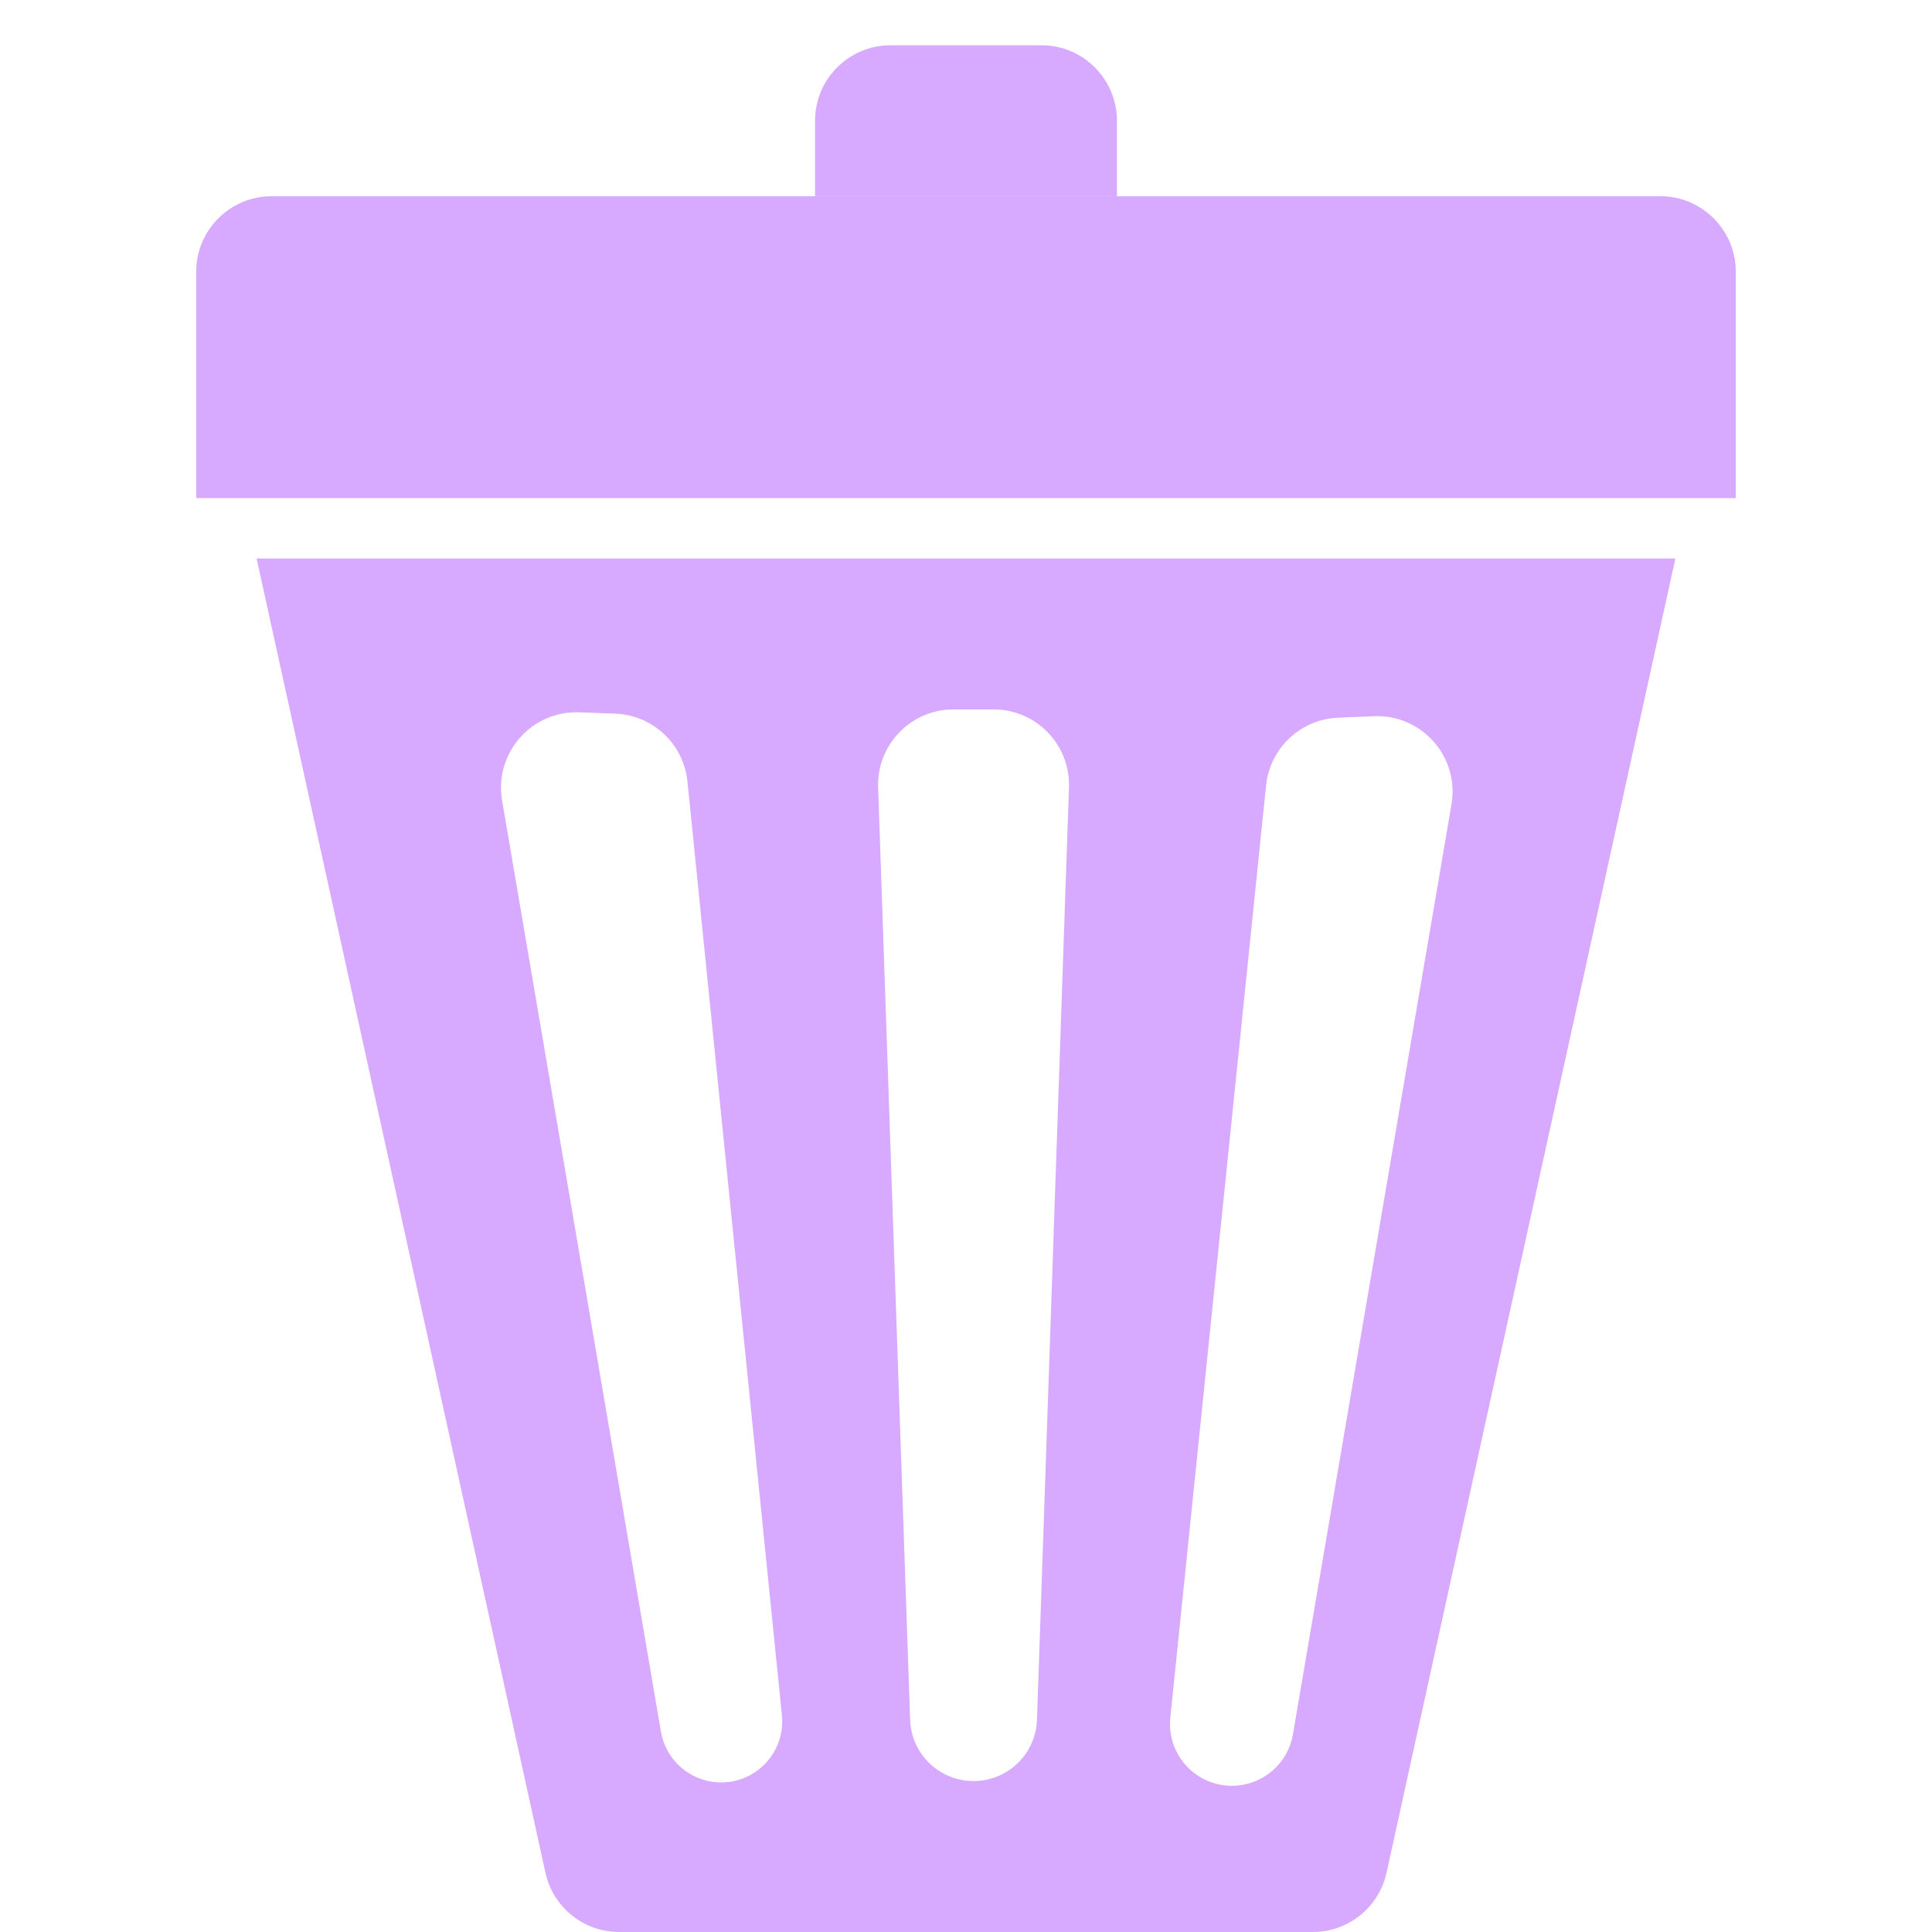
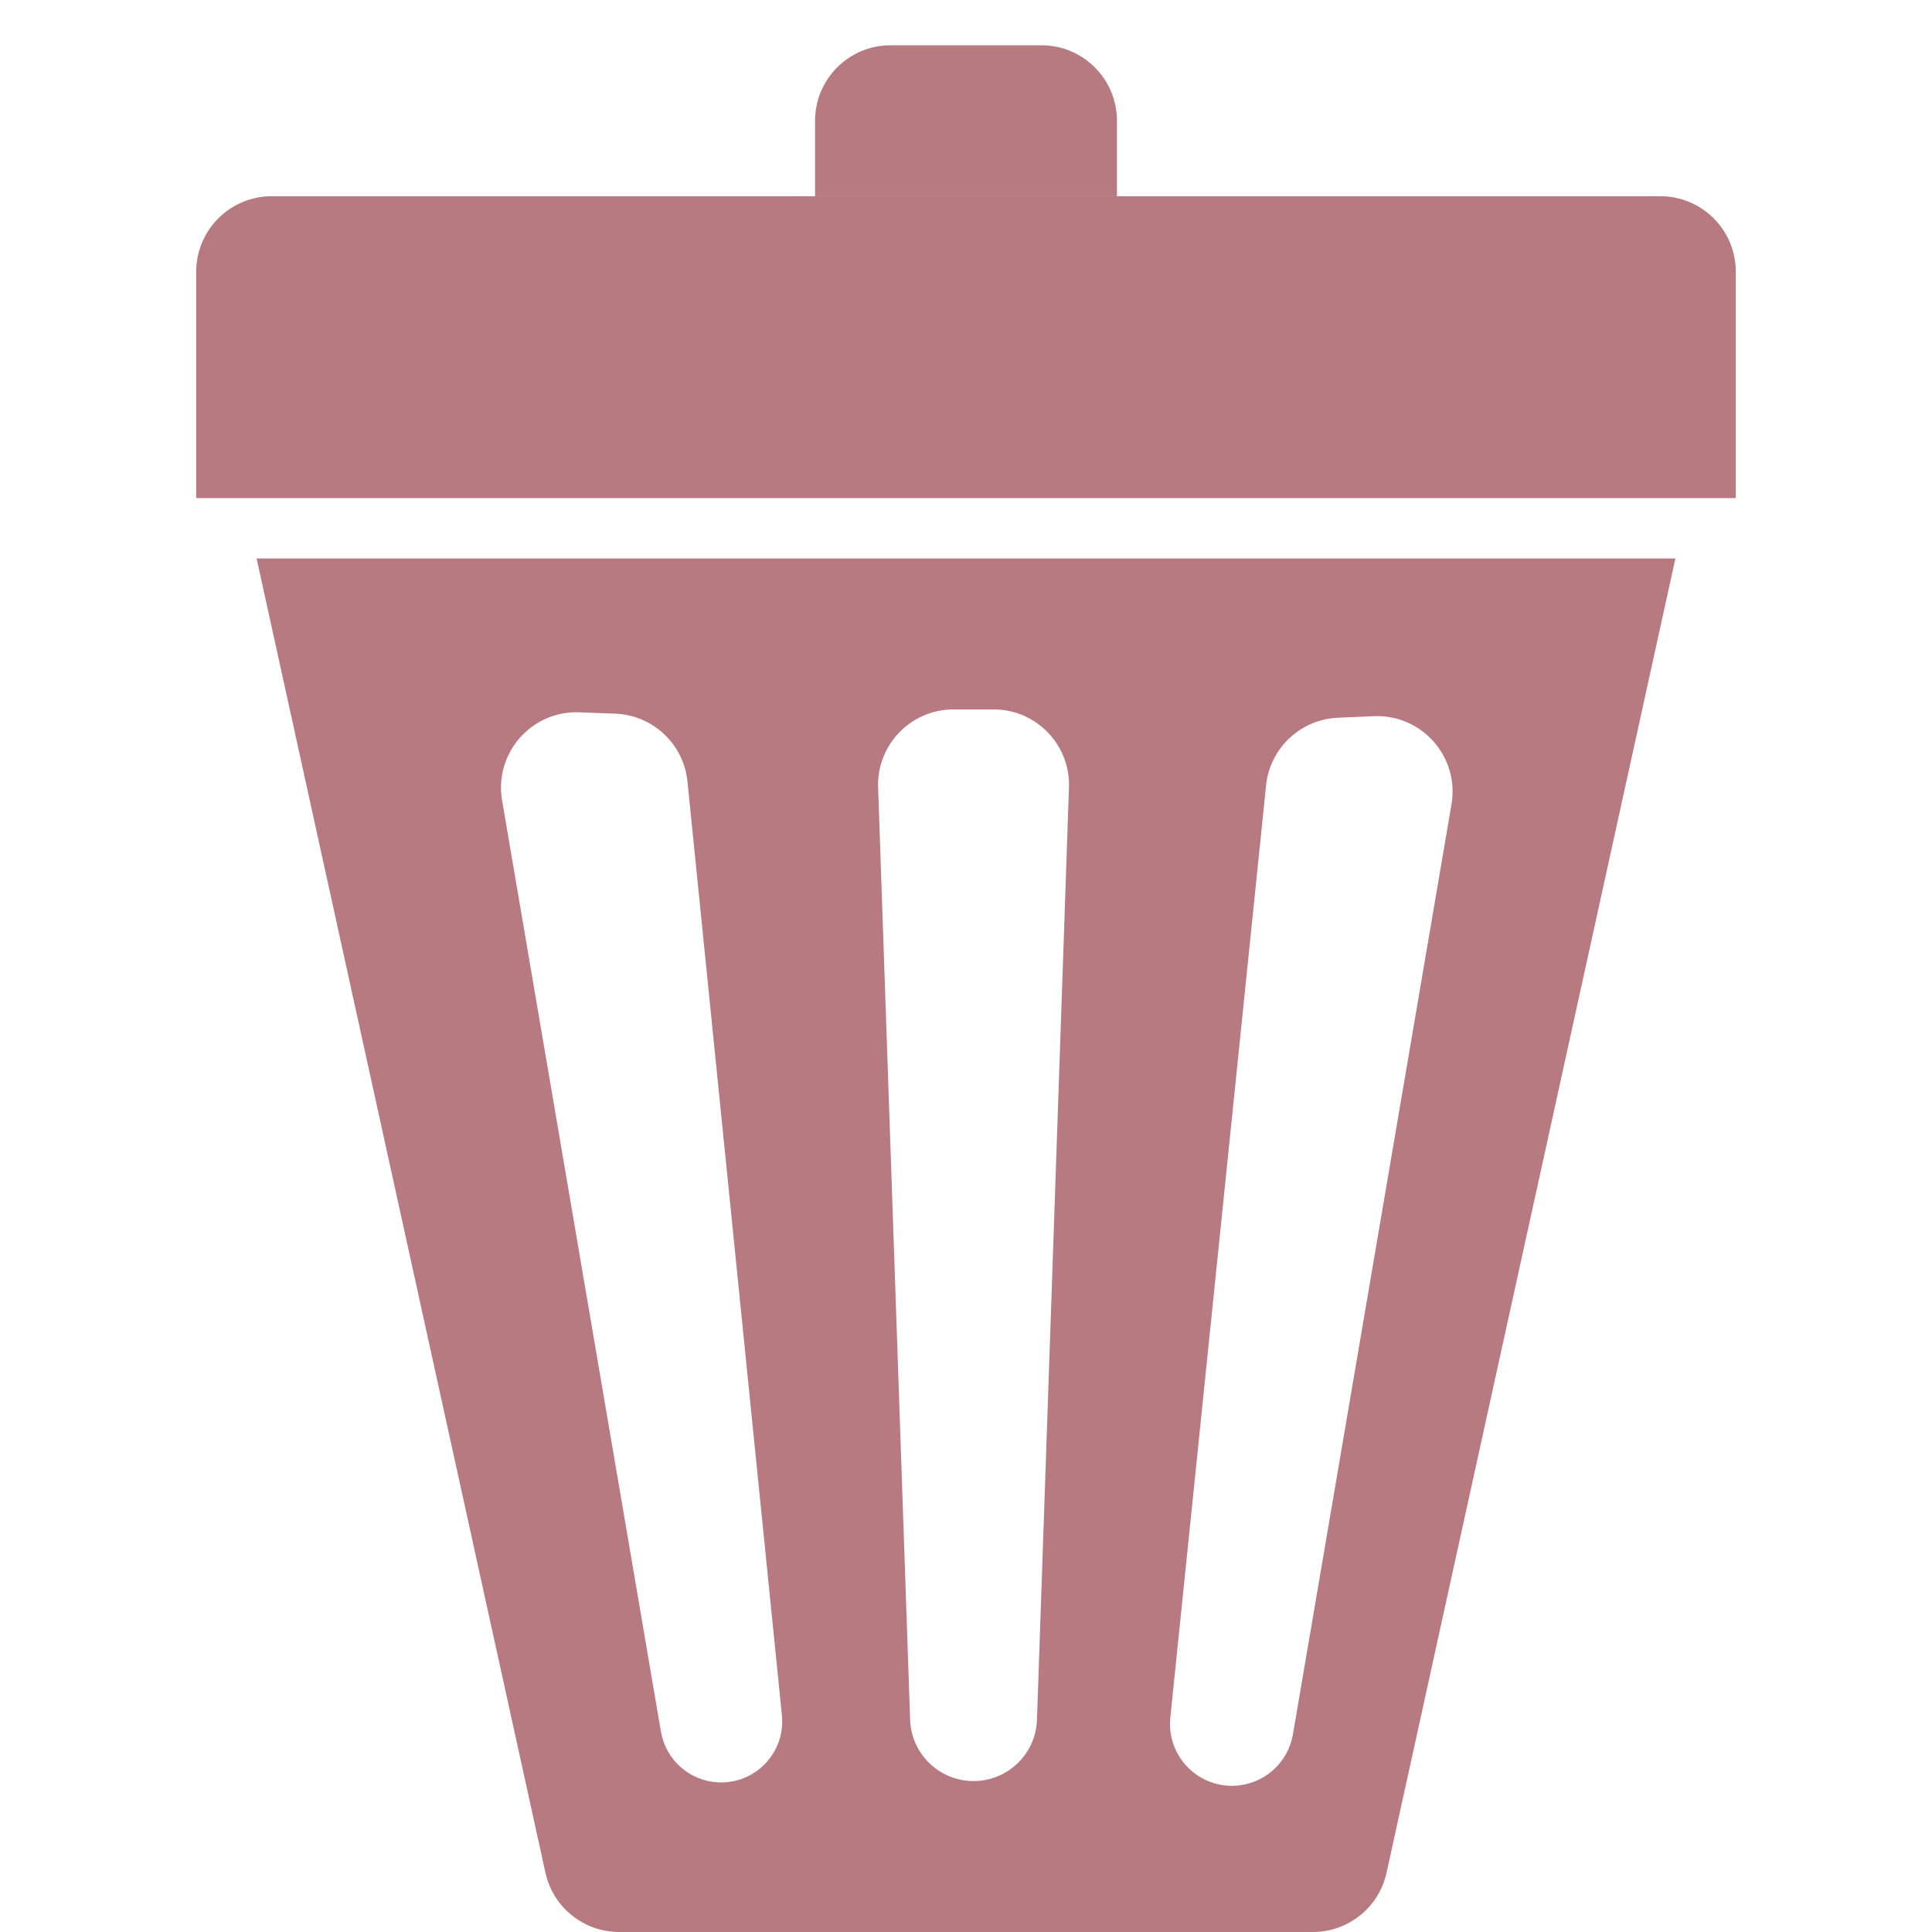
<svg xmlns="http://www.w3.org/2000/svg" width="128" height="128" viewBox="0 0 128 128" fill="none">
-   <path d="M110 13C112.761 13 115 15.239 115 18L115 33L13 33L13 18C13 15.239 15.239 13 18 13L110 13Z" fill="#D8AAFF" />
-   <path d="M74 13L54 13L54 8C54 5.239 56.239 3 59 3L69 3C71.761 3 74 5.239 74 8L74 13Z" fill="#D8AAFF" />
-   <path fill-rule="evenodd" clip-rule="evenodd" d="M17 37L36.137 124.073C36.641 126.366 38.673 128 41.02 128H86.98C89.327 128 91.359 126.366 91.863 124.073L111 37H17ZM63.175 47C60.346 47 58.081 49.345 58.178 52.172L60.298 113.94C60.376 116.204 62.234 118 64.5 118C66.766 118 68.624 116.204 68.702 113.94L70.822 52.172C70.919 49.344 68.654 47 65.825 47H63.175ZM33.265 53.029C32.731 49.899 35.213 47.07 38.386 47.192L40.763 47.283C43.255 47.379 45.295 49.296 45.546 51.776L51.803 113.637C52.052 116.094 50.06 118.199 47.592 118.086C45.692 117.999 44.108 116.6 43.788 114.724L33.265 53.029ZM88.642 47.552C86.162 47.658 84.135 49.567 83.881 52.036L77.537 113.793C77.282 116.281 79.293 118.417 81.792 118.31C83.724 118.228 85.336 116.807 85.661 114.901L96.165 53.286C96.7 50.147 94.204 47.315 91.023 47.45L88.642 47.552Z" fill="#D8AAFF" />
+   <path d="M110 13C112.761 13 115 15.239 115 18V33H13V18C13 15.239 15.239 13 18 13H110Z" fill="#B67A80" />
+   <path d="M74 13H54V8C54 5.239 56.239 3 59 3H69C71.761 3 74 5.239 74 8V13Z" fill="#B67A80" />
+   <path fill-rule="evenodd" clip-rule="evenodd" d="M17 37L36.137 124.073C36.641 126.366 38.673 128 41.02 128H86.98C89.327 128 91.359 126.366 91.863 124.073L111 37H17ZM63.175 47C60.346 47 58.081 49.345 58.178 52.172L60.298 113.94C60.376 116.204 62.234 118 64.5 118C66.766 118 68.624 116.204 68.702 113.94L70.822 52.172C70.919 49.344 68.654 47 65.825 47H63.175ZM33.265 53.029C32.731 49.899 35.213 47.07 38.386 47.192L40.763 47.283C43.255 47.379 45.295 49.296 45.546 51.776L51.803 113.637C52.052 116.094 50.06 118.199 47.592 118.086C45.692 117.999 44.108 116.6 43.788 114.724L33.265 53.029ZM88.642 47.552C86.162 47.658 84.135 49.567 83.881 52.036L77.537 113.793C77.282 116.281 79.293 118.417 81.792 118.31C83.724 118.228 85.336 116.807 85.661 114.901L96.165 53.286C96.7 50.147 94.204 47.315 91.023 47.45L88.642 47.552Z" fill="#B67A80" />
</svg>
